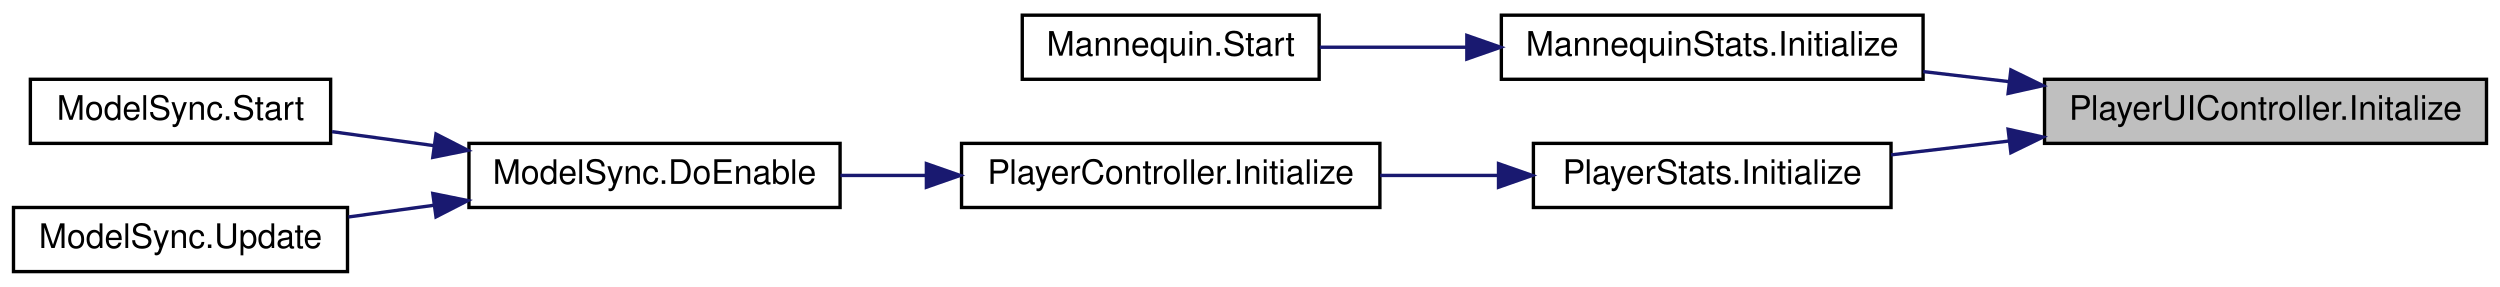
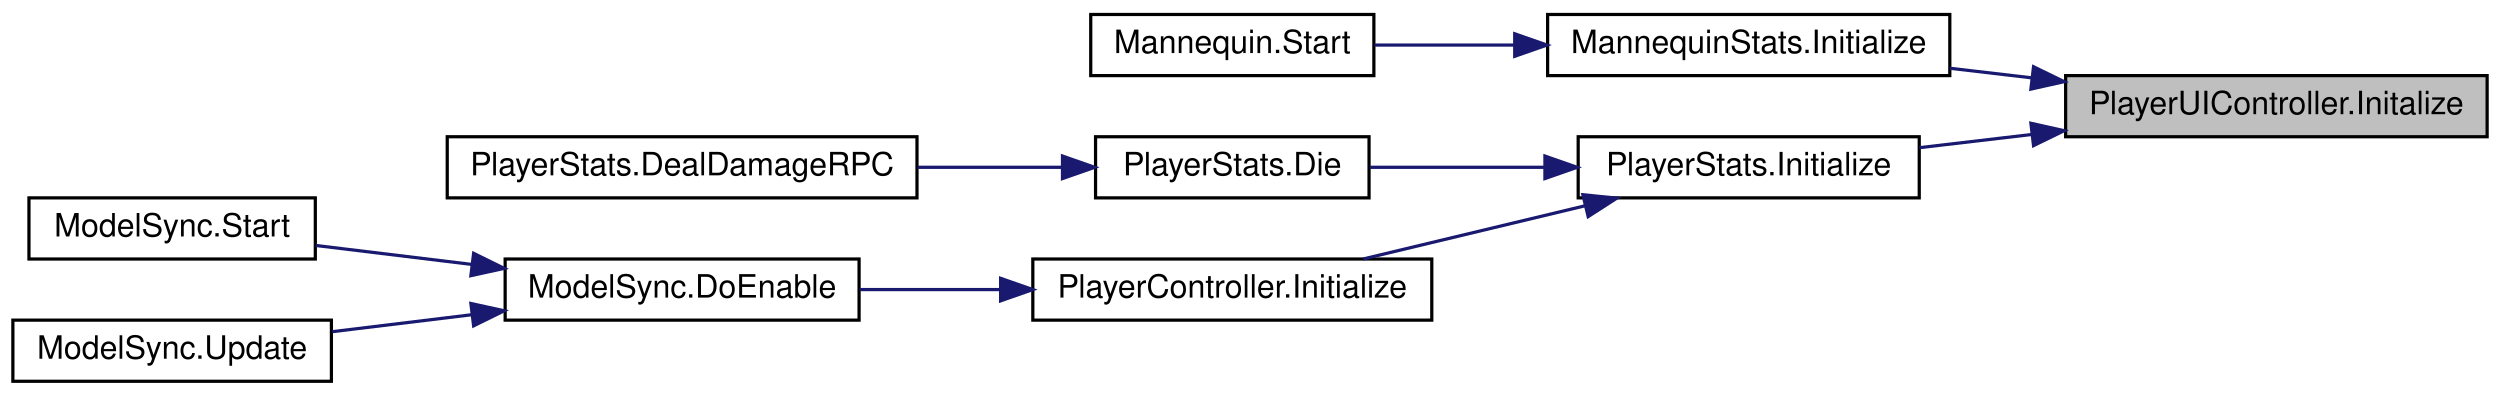
- <svg xmlns="http://www.w3.org/2000/svg" xmlns:xlink="http://www.w3.org/1999/xlink" width="741pt" height="85pt" viewBox="0.00 0.00 741.00 85.00">
-   <g id="graph0" class="graph" transform="scale(1 1) rotate(0) translate(4 81)">
+ <svg xmlns="http://www.w3.org/2000/svg" xmlns:xlink="http://www.w3.org/1999/xlink" width="777pt" height="123pt" viewBox="0.00 0.00 777.00 123.00">
+   <g id="graph0" class="graph" transform="scale(1 1) rotate(0) translate(4 119)">
    <g id="node1" class="node">
      <g id="a_node1">
        <a xlink:title="Initializes all the values and colors for this Player.">
-           <polygon fill="#bfbfbf" stroke="black" points="602,-38.5 602,-57.5 733,-57.5 733,-38.5 602,-38.5" />
-           <text text-anchor="middle" x="667.5" y="-45.5" font-family="Helvetica,sans-Serif" font-size="10.00">PlayerUIController.Initalize</text>
+           <polygon fill="#bfbfbf" stroke="black" points="638,-76.5 638,-95.5 769,-95.5 769,-76.5 638,-76.5" />
+           <text text-anchor="middle" x="703.5" y="-83.5" font-family="Helvetica,sans-Serif" font-size="10.00">PlayerUIController.Initalize</text>
        </a>
      </g>
    </g>
    <g id="node2" class="node">
      <g id="a_node2">
        <a xlink:href="class_mannequin_stats.html#a37606eeeec31415945d8e152af0f7e15" target="_top" xlink:title=" ">
-           <polygon fill="none" stroke="black" points="441,-57.5 441,-76.5 566,-76.5 566,-57.5 441,-57.5" />
-           <text text-anchor="middle" x="503.5" y="-64.5" font-family="Helvetica,sans-Serif" font-size="10.00">MannequinStats.Initialize</text>
+           <polygon fill="none" stroke="black" points="477,-95.5 477,-114.5 602,-114.5 602,-95.5 477,-95.5" />
+           <text text-anchor="middle" x="539.5" y="-102.5" font-family="Helvetica,sans-Serif" font-size="10.00">MannequinStats.Initialize</text>
        </a>
      </g>
    </g>
    <g id="edge1" class="edge">
-       <path fill="none" stroke="midnightblue" d="M591.58,-56.79C583.03,-57.79 574.4,-58.8 566.05,-59.78" />
-       <polygon fill="midnightblue" stroke="midnightblue" points="592.02,-60.26 601.54,-55.62 591.2,-53.31 592.02,-60.26" />
+       <path fill="none" stroke="midnightblue" d="M627.58,-94.79C619.03,-95.79 610.4,-96.8 602.05,-97.78" />
+       <polygon fill="midnightblue" stroke="midnightblue" points="628.02,-98.26 637.54,-93.62 627.2,-91.31 628.02,-98.26" />
    </g>
    <g id="node4" class="node">
      <g id="a_node4">
        <a xlink:href="class_player_stats.html#a5e274804959d13db76f140e8efcf9411" target="_top" xlink:title="Initialize the actual Stats of the Player.">
-           <polygon fill="none" stroke="black" points="450.5,-19.5 450.5,-38.5 556.5,-38.5 556.5,-19.5 450.5,-19.5" />
-           <text text-anchor="middle" x="503.5" y="-26.5" font-family="Helvetica,sans-Serif" font-size="10.00">PlayerStats.Initialize</text>
+           <polygon fill="none" stroke="black" points="486.5,-57.5 486.5,-76.5 592.5,-76.5 592.5,-57.5 486.5,-57.5" />
+           <text text-anchor="middle" x="539.5" y="-64.5" font-family="Helvetica,sans-Serif" font-size="10.00">PlayerStats.Initialize</text>
        </a>
      </g>
    </g>
    <g id="edge3" class="edge">
-       <path fill="none" stroke="midnightblue" d="M591.28,-39.18C579.52,-37.8 567.6,-36.4 556.52,-35.1" />
-       <polygon fill="midnightblue" stroke="midnightblue" points="591.2,-42.69 601.54,-40.38 592.02,-35.74 591.2,-42.69" />
+       <path fill="none" stroke="midnightblue" d="M627.28,-77.18C615.52,-75.8 603.6,-74.4 592.52,-73.1" />
+       <polygon fill="midnightblue" stroke="midnightblue" points="627.2,-80.69 637.54,-78.38 628.02,-73.74 627.2,-80.69" />
    </g>
    <g id="node3" class="node">
      <g id="a_node3">
        <a xlink:href="class_mannequin.html#af638d1036ae3aee689fe03b43cea0df5" target="_top" xlink:title=" ">
-           <polygon fill="none" stroke="black" points="299,-57.5 299,-76.5 387,-76.5 387,-57.5 299,-57.5" />
-           <text text-anchor="middle" x="343" y="-64.5" font-family="Helvetica,sans-Serif" font-size="10.00">Mannequin.Start</text>
+           <polygon fill="none" stroke="black" points="335,-95.5 335,-114.5 423,-114.5 423,-95.5 335,-95.5" />
+           <text text-anchor="middle" x="379" y="-102.5" font-family="Helvetica,sans-Serif" font-size="10.00">Mannequin.Start</text>
        </a>
      </g>
    </g>
    <g id="edge2" class="edge">
-       <path fill="none" stroke="midnightblue" d="M430.59,-67C415.77,-67 400.6,-67 387.19,-67" />
-       <polygon fill="midnightblue" stroke="midnightblue" points="430.77,-70.5 440.77,-67 430.77,-63.5 430.77,-70.5" />
+       <path fill="none" stroke="midnightblue" d="M466.59,-105C451.77,-105 436.6,-105 423.19,-105" />
+       <polygon fill="midnightblue" stroke="midnightblue" points="466.77,-108.5 476.77,-105 466.77,-101.5 466.77,-108.5" />
    </g>
    <g id="node5" class="node">
      <g id="a_node5">
-         <a xlink:href="class_player_controller.html#a75e94e4fd555e57e55ab4b7e54024dcf" target="_top" xlink:title="Initialize the PlayerController.">
-           <polygon fill="none" stroke="black" points="281,-19.5 281,-38.5 405,-38.5 405,-19.5 281,-19.5" />
-           <text text-anchor="middle" x="343" y="-26.5" font-family="Helvetica,sans-Serif" font-size="10.00">PlayerController.Initialize</text>
+         <a xlink:href="class_player_stats.html#a5caca2bd8f676341a2b269aea8a0f1ff" target="_top" xlink:title="Function that implements what is done when this entity dies.">
+           <polygon fill="none" stroke="black" points="336.5,-57.5 336.5,-76.5 421.5,-76.5 421.5,-57.5 336.5,-57.5" />
+           <text text-anchor="middle" x="379" y="-64.5" font-family="Helvetica,sans-Serif" font-size="10.00">PlayerStats.Die</text>
        </a>
      </g>
    </g>
    <g id="edge4" class="edge">
-       <path fill="none" stroke="midnightblue" d="M439.82,-29C428.39,-29 416.47,-29 405.08,-29" />
-       <polygon fill="midnightblue" stroke="midnightblue" points="440.16,-32.5 450.16,-29 440.16,-25.5 440.16,-32.5" />
+       <path fill="none" stroke="midnightblue" d="M475.92,-67C457.74,-67 438.32,-67 421.75,-67" />
+       <polygon fill="midnightblue" stroke="midnightblue" points="476.16,-70.5 486.16,-67 476.16,-63.5 476.16,-70.5" />
+     </g>
+     <g id="node7" class="node">
+       <g id="a_node7">
+         <a xlink:href="class_player_controller.html#a75e94e4fd555e57e55ab4b7e54024dcf" target="_top" xlink:title="Initialize the PlayerController.">
+           <polygon fill="none" stroke="black" points="317,-19.5 317,-38.5 441,-38.5 441,-19.5 317,-19.5" />
+           <text text-anchor="middle" x="379" y="-26.5" font-family="Helvetica,sans-Serif" font-size="10.00">PlayerController.Initialize</text>
+         </a>
+       </g>
+     </g>
+     <g id="edge6" class="edge">
+       <path fill="none" stroke="midnightblue" d="M488.58,-55.03C466.37,-49.71 440.58,-43.52 419.71,-38.52" />
+       <polygon fill="midnightblue" stroke="midnightblue" points="487.96,-58.48 498.5,-57.41 489.6,-51.68 487.96,-58.48" />
    </g>
    <g id="node6" class="node">
      <g id="a_node6">
-         <a xlink:href="class_model_sync.html#ab8359f73ae31a7f926c80ebcd7e9444a" target="_top" xlink:title="This starts all the initialization chain for the player.">
-           <polygon fill="none" stroke="black" points="135,-19.5 135,-38.5 245,-38.5 245,-19.5 135,-19.5" />
-           <text text-anchor="middle" x="190" y="-26.5" font-family="Helvetica,sans-Serif" font-size="10.00">ModelSync.DoEnable</text>
+         <a xlink:href="class_player_stats.html#a6542a649dfb0cccc9fe329c83024e3ed" target="_top" xlink:title=" ">
+           <polygon fill="none" stroke="black" points="135,-57.5 135,-76.5 281,-76.5 281,-57.5 135,-57.5" />
+           <text text-anchor="middle" x="208" y="-64.5" font-family="Helvetica,sans-Serif" font-size="10.00">PlayerStats.DealDamageRPC</text>
        </a>
      </g>
    </g>
    <g id="edge5" class="edge">
-       <path fill="none" stroke="midnightblue" d="M270.58,-29C262,-29 253.36,-29 245.09,-29" />
-       <polygon fill="midnightblue" stroke="midnightblue" points="270.58,-32.5 280.58,-29 270.58,-25.5 270.58,-32.5" />
+       <path fill="none" stroke="midnightblue" d="M326.17,-67C311.98,-67 296.33,-67 281.22,-67" />
+       <polygon fill="midnightblue" stroke="midnightblue" points="326.22,-70.5 336.22,-67 326.22,-63.5 326.22,-70.5" />
    </g>
-     <g id="node7" class="node">
-       <g id="a_node7">
+     <g id="node8" class="node">
+       <g id="a_node8">
+         <a xlink:href="class_model_sync.html#ab8359f73ae31a7f926c80ebcd7e9444a" target="_top" xlink:title="This starts all the initialization chain for the player.">
+           <polygon fill="none" stroke="black" points="153,-19.5 153,-38.5 263,-38.5 263,-19.5 153,-19.5" />
+           <text text-anchor="middle" x="208" y="-26.5" font-family="Helvetica,sans-Serif" font-size="10.00">ModelSync.DoEnable</text>
+         </a>
+       </g>
+     </g>
+     <g id="edge7" class="edge">
+       <path fill="none" stroke="midnightblue" d="M306.96,-29C292.32,-29 277.13,-29 263.2,-29" />
+       <polygon fill="midnightblue" stroke="midnightblue" points="306.99,-32.5 316.99,-29 306.99,-25.5 306.99,-32.5" />
+     </g>
+     <g id="node9" class="node">
+       <g id="a_node9">
        <a xlink:href="class_model_sync.html#a47be08ee3bbd2a173514e74da3dd65cb" target="_top" xlink:title=" ">
          <polygon fill="none" stroke="black" points="5,-38.5 5,-57.5 94,-57.5 94,-38.5 5,-38.5" />
          <text text-anchor="middle" x="49.5" y="-45.5" font-family="Helvetica,sans-Serif" font-size="10.00">ModelSync.Start</text>
        </a>
      </g>
    </g>
-     <g id="edge6" class="edge">
-       <path fill="none" stroke="midnightblue" d="M124.54,-37.84C114.35,-39.24 104.01,-40.66 94.43,-41.97" />
-       <polygon fill="midnightblue" stroke="midnightblue" points="125.23,-41.28 134.66,-36.45 124.28,-34.35 125.23,-41.28" />
+     <g id="edge8" class="edge">
+       <path fill="none" stroke="midnightblue" d="M142.66,-36.81C126.32,-38.79 109.15,-40.88 94.11,-42.71" />
+       <polygon fill="midnightblue" stroke="midnightblue" points="143.2,-40.27 152.7,-35.59 142.35,-33.32 143.2,-40.27" />
    </g>
-     <g id="node8" class="node">
-       <g id="a_node8">
+     <g id="node10" class="node">
+       <g id="a_node10">
        <a xlink:href="class_model_sync.html#abf63af5a901636617cb742aab24c4d6f" target="_top" xlink:title=" ">
          <polygon fill="none" stroke="black" points="0,-0.5 0,-19.5 99,-19.5 99,-0.5 0,-0.5" />
          <text text-anchor="middle" x="49.5" y="-7.5" font-family="Helvetica,sans-Serif" font-size="10.00">ModelSync.Update</text>
        </a>
      </g>
    </g>
-     <g id="edge7" class="edge">
-       <path fill="none" stroke="midnightblue" d="M124.7,-20.18C116.15,-19.01 107.51,-17.82 99.28,-16.69" />
-       <polygon fill="midnightblue" stroke="midnightblue" points="124.28,-23.65 134.66,-21.55 125.23,-16.72 124.28,-23.65" />
+     <g id="edge9" class="edge">
+       <path fill="none" stroke="midnightblue" d="M142.76,-21.2C128.21,-19.43 112.99,-17.59 99.21,-15.91" />
+       <polygon fill="midnightblue" stroke="midnightblue" points="142.35,-24.68 152.7,-22.41 143.2,-17.73 142.35,-24.68" />
    </g>
  </g>
</svg>
